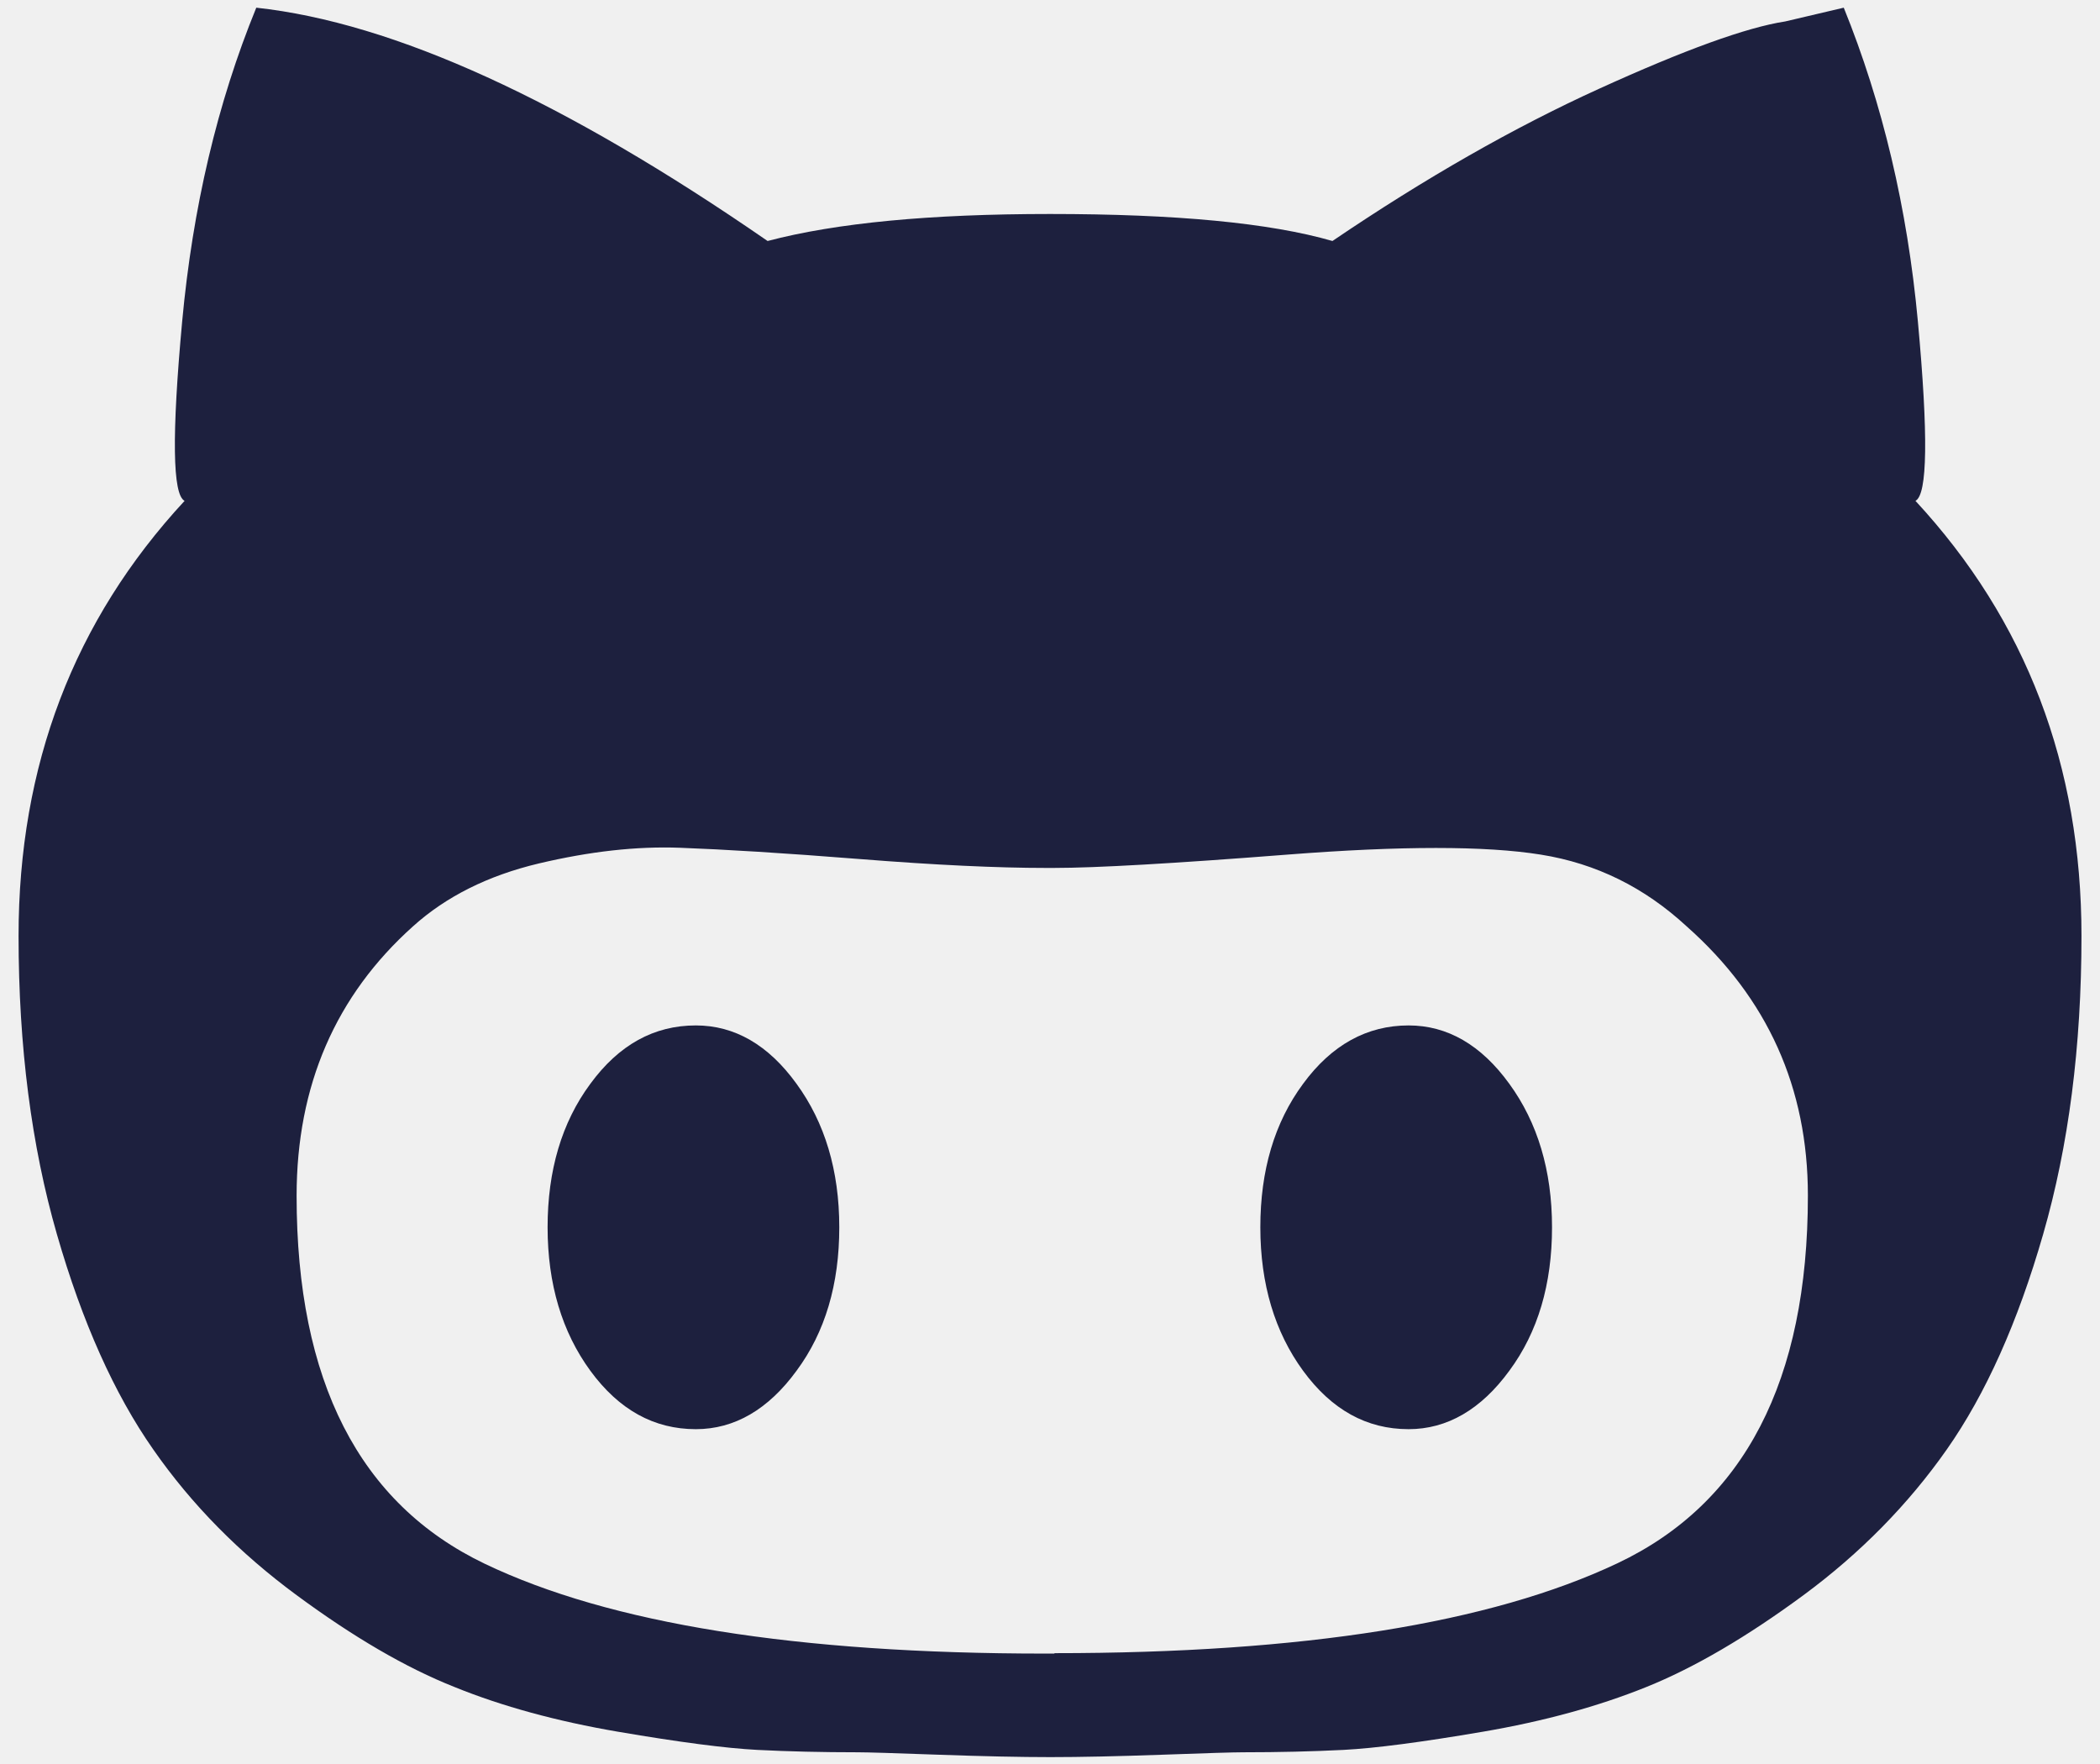
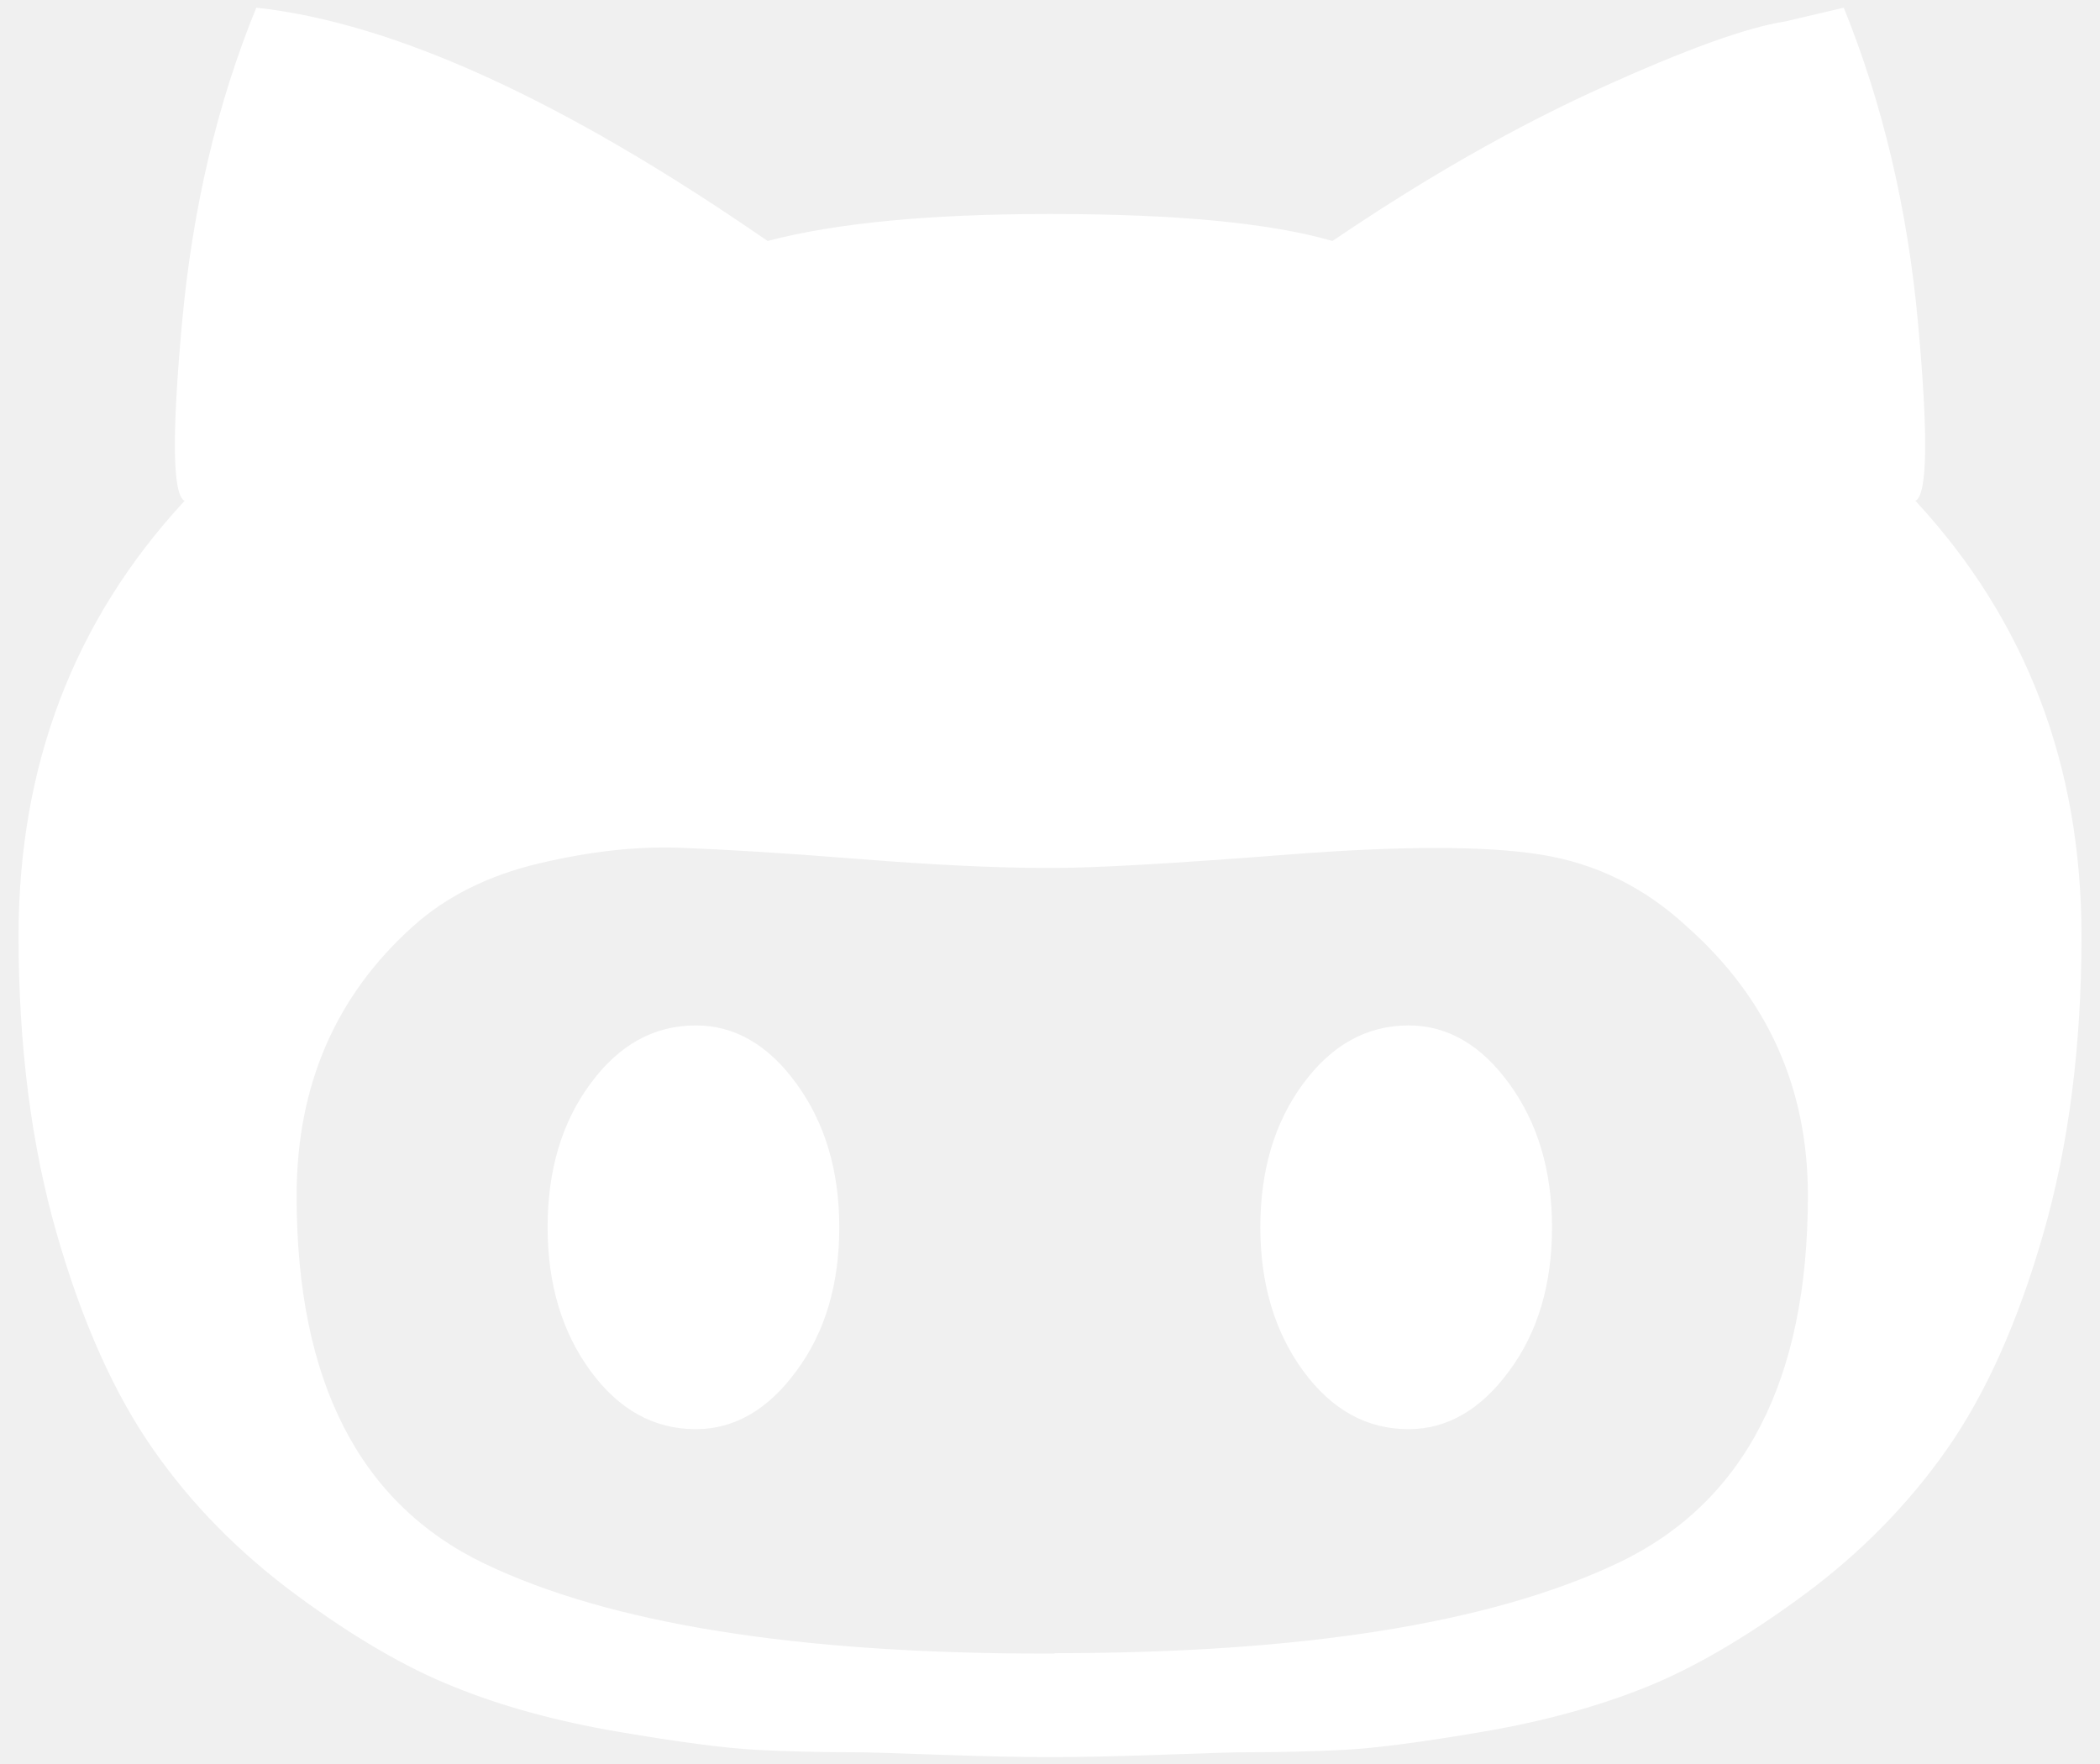
<svg xmlns="http://www.w3.org/2000/svg" width="50" height="42" viewBox="0 0 50 42" fill="none">
-   <path d="M33.538 24.415C34.459 24.415 35.265 24.876 35.937 25.806C36.608 26.727 36.953 27.869 36.953 29.221C36.953 30.574 36.618 31.716 35.937 32.636C35.265 33.557 34.459 34.028 33.538 34.028C32.541 34.028 31.706 33.567 31.025 32.636C30.353 31.716 30.008 30.574 30.008 29.221C30.008 27.869 30.344 26.727 31.025 25.806C31.706 24.876 32.55 24.415 33.538 24.415ZM45.606 11.925C48.244 14.774 49.559 18.228 49.559 22.286C49.559 24.924 49.252 27.284 48.647 29.384C48.043 31.485 47.276 33.193 46.355 34.507C45.434 35.821 44.292 36.982 42.94 37.98C41.587 38.977 40.34 39.707 39.198 40.167C38.057 40.627 36.762 40.983 35.303 41.232C33.845 41.481 32.742 41.625 31.994 41.664C31.246 41.702 30.449 41.721 29.596 41.721C29.384 41.721 28.742 41.74 27.677 41.779C26.612 41.817 25.72 41.836 25.01 41.836C24.3 41.836 23.408 41.817 22.343 41.779C21.278 41.74 20.636 41.721 20.425 41.721C19.571 41.721 18.765 41.702 18.026 41.664C17.278 41.625 16.175 41.481 14.717 41.232C13.259 40.983 11.954 40.627 10.822 40.167C9.661 39.707 8.414 38.977 7.062 37.98C5.709 36.982 4.567 35.831 3.646 34.507C2.726 33.193 1.958 31.485 1.354 29.384C0.749 27.284 0.442 24.914 0.442 22.286C0.442 18.228 1.757 14.774 4.395 11.925C4.107 11.781 4.088 10.361 4.337 7.656C4.587 4.951 5.172 2.457 6.102 0.183C9.373 0.538 13.431 2.39 18.276 5.738C19.916 5.306 22.151 5.095 25 5.095C27.994 5.095 30.229 5.306 31.725 5.738C33.932 4.241 36.052 3.032 38.076 2.112C40.1 1.191 41.577 0.653 42.508 0.51L43.899 0.183C44.82 2.457 45.414 4.951 45.664 7.656C45.913 10.361 45.894 11.781 45.606 11.925ZM25.106 39.361C31.015 39.361 35.486 38.651 38.508 37.222C41.529 35.793 43.045 32.876 43.045 28.464C43.045 25.902 42.086 23.763 40.157 22.055C39.16 21.134 38.009 20.559 36.685 20.348C35.371 20.137 33.356 20.137 30.651 20.348C27.946 20.559 26.094 20.665 25.096 20.665H25H24.895C23.753 20.665 22.276 20.597 20.463 20.453C18.65 20.309 17.221 20.223 16.194 20.185C15.158 20.146 14.045 20.271 12.827 20.559C11.618 20.847 10.621 21.346 9.834 22.055C7.992 23.705 7.062 25.845 7.062 28.473C7.062 32.886 8.558 35.802 11.541 37.232C14.525 38.661 18.976 39.371 24.885 39.371H25.106M16.568 24.415C17.489 24.415 18.295 24.876 18.966 25.806C19.638 26.727 19.983 27.869 19.983 29.221C19.983 30.574 19.648 31.716 18.966 32.636C18.295 33.557 17.489 34.028 16.568 34.028C15.571 34.028 14.736 33.567 14.055 32.636C13.383 31.716 13.038 30.574 13.038 29.221C13.038 27.869 13.374 26.727 14.055 25.806C14.736 24.876 15.571 24.415 16.568 24.415Z" fill="#1D203E" />
+   <path d="M33.538 24.415C34.459 24.415 35.265 24.876 35.937 25.806C36.608 26.727 36.953 27.869 36.953 29.221C36.953 30.574 36.618 31.716 35.937 32.636C35.265 33.557 34.459 34.028 33.538 34.028C32.541 34.028 31.706 33.567 31.025 32.636C30.353 31.716 30.008 30.574 30.008 29.221C30.008 27.869 30.344 26.727 31.025 25.806C31.706 24.876 32.55 24.415 33.538 24.415ZM45.606 11.925C48.244 14.774 49.559 18.228 49.559 22.286C49.559 24.924 49.252 27.284 48.647 29.384C48.043 31.485 47.276 33.193 46.355 34.507C45.434 35.821 44.292 36.982 42.94 37.98C41.587 38.977 40.34 39.707 39.198 40.167C38.057 40.627 36.762 40.983 35.303 41.232C33.845 41.481 32.742 41.625 31.994 41.664C31.246 41.702 30.449 41.721 29.596 41.721C29.384 41.721 28.742 41.74 27.677 41.779C26.612 41.817 25.72 41.836 25.01 41.836C24.3 41.836 23.408 41.817 22.343 41.779C21.278 41.74 20.636 41.721 20.425 41.721C19.571 41.721 18.765 41.702 18.026 41.664C17.278 41.625 16.175 41.481 14.717 41.232C13.259 40.983 11.954 40.627 10.822 40.167C9.661 39.707 8.414 38.977 7.062 37.98C5.709 36.982 4.567 35.831 3.646 34.507C2.726 33.193 1.958 31.485 1.354 29.384C0.749 27.284 0.442 24.914 0.442 22.286C0.442 18.228 1.757 14.774 4.395 11.925C4.107 11.781 4.088 10.361 4.337 7.656C4.587 4.951 5.172 2.457 6.102 0.183C9.373 0.538 13.431 2.39 18.276 5.738C19.916 5.306 22.151 5.095 25 5.095C27.994 5.095 30.229 5.306 31.725 5.738C33.932 4.241 36.052 3.032 38.076 2.112C40.1 1.191 41.577 0.653 42.508 0.51L43.899 0.183C44.82 2.457 45.414 4.951 45.664 7.656C45.913 10.361 45.894 11.781 45.606 11.925ZM25.106 39.361C31.015 39.361 35.486 38.651 38.508 37.222C41.529 35.793 43.045 32.876 43.045 28.464C43.045 25.902 42.086 23.763 40.157 22.055C39.16 21.134 38.009 20.559 36.685 20.348C35.371 20.137 33.356 20.137 30.651 20.348C27.946 20.559 26.094 20.665 25.096 20.665H25H24.895C23.753 20.665 22.276 20.597 20.463 20.453C18.65 20.309 17.221 20.223 16.194 20.185C15.158 20.146 14.045 20.271 12.827 20.559C11.618 20.847 10.621 21.346 9.834 22.055C7.992 23.705 7.062 25.845 7.062 28.473C7.062 32.886 8.558 35.802 11.541 37.232C14.525 38.661 18.976 39.371 24.885 39.371H25.106M16.568 24.415C17.489 24.415 18.295 24.876 18.966 25.806C19.638 26.727 19.983 27.869 19.983 29.221C19.983 30.574 19.648 31.716 18.966 32.636C18.295 33.557 17.489 34.028 16.568 34.028C15.571 34.028 14.736 33.567 14.055 32.636C13.383 31.716 13.038 30.574 13.038 29.221C13.038 27.869 13.374 26.727 14.055 25.806C14.736 24.876 15.571 24.415 16.568 24.415Z" fill="#fff" />
</svg>
